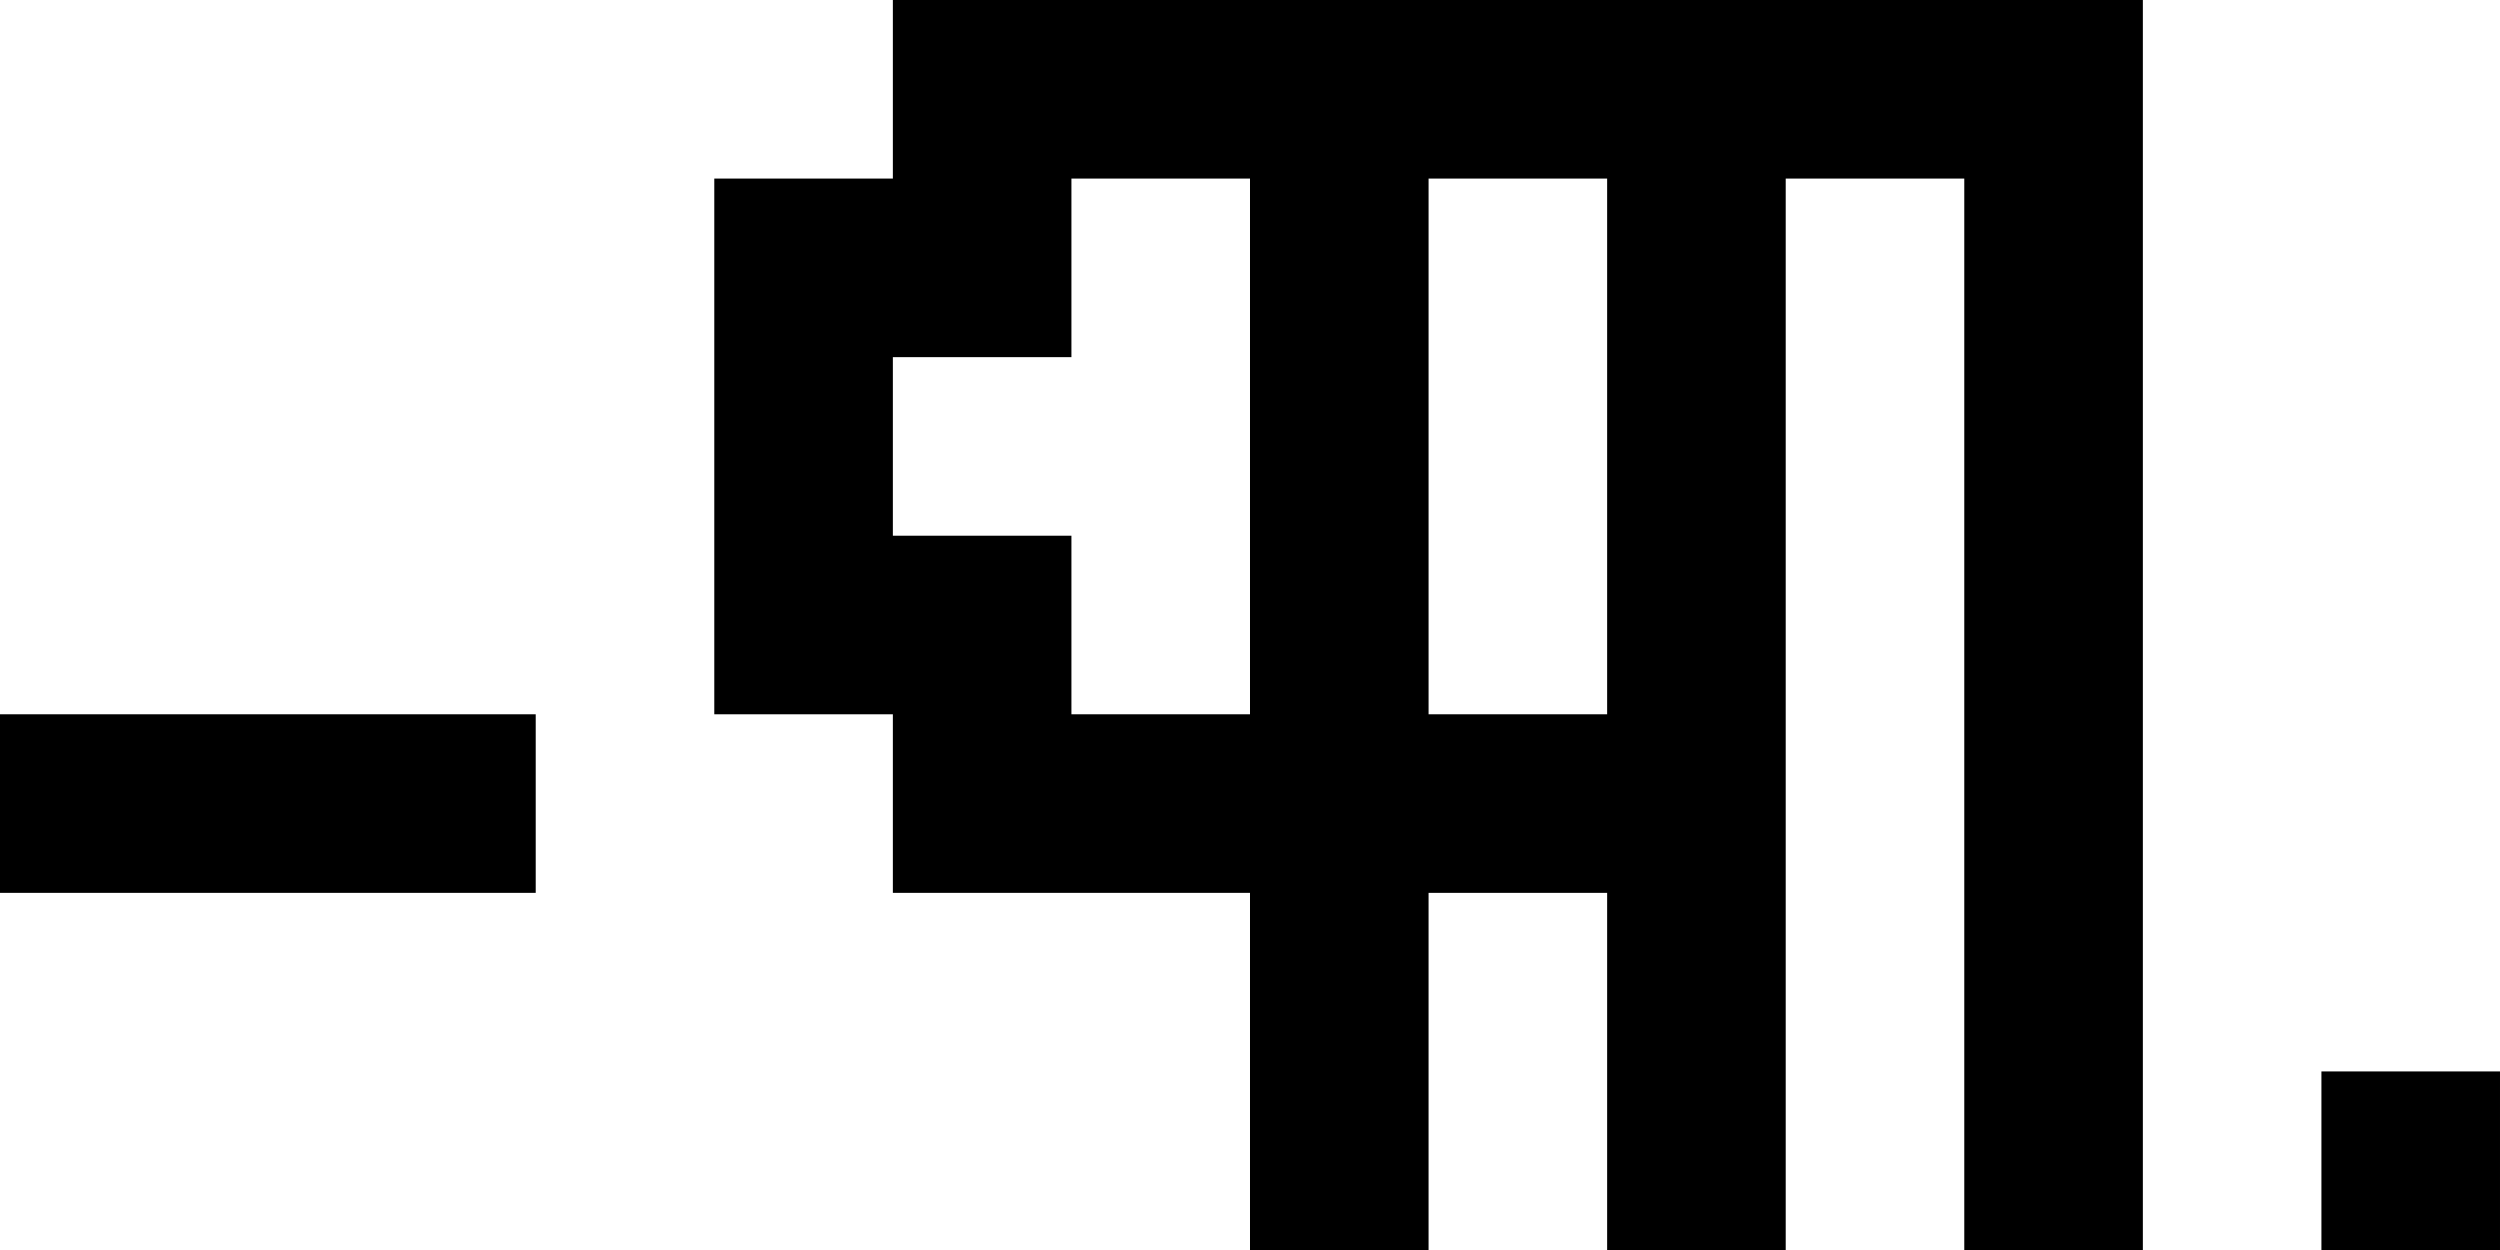
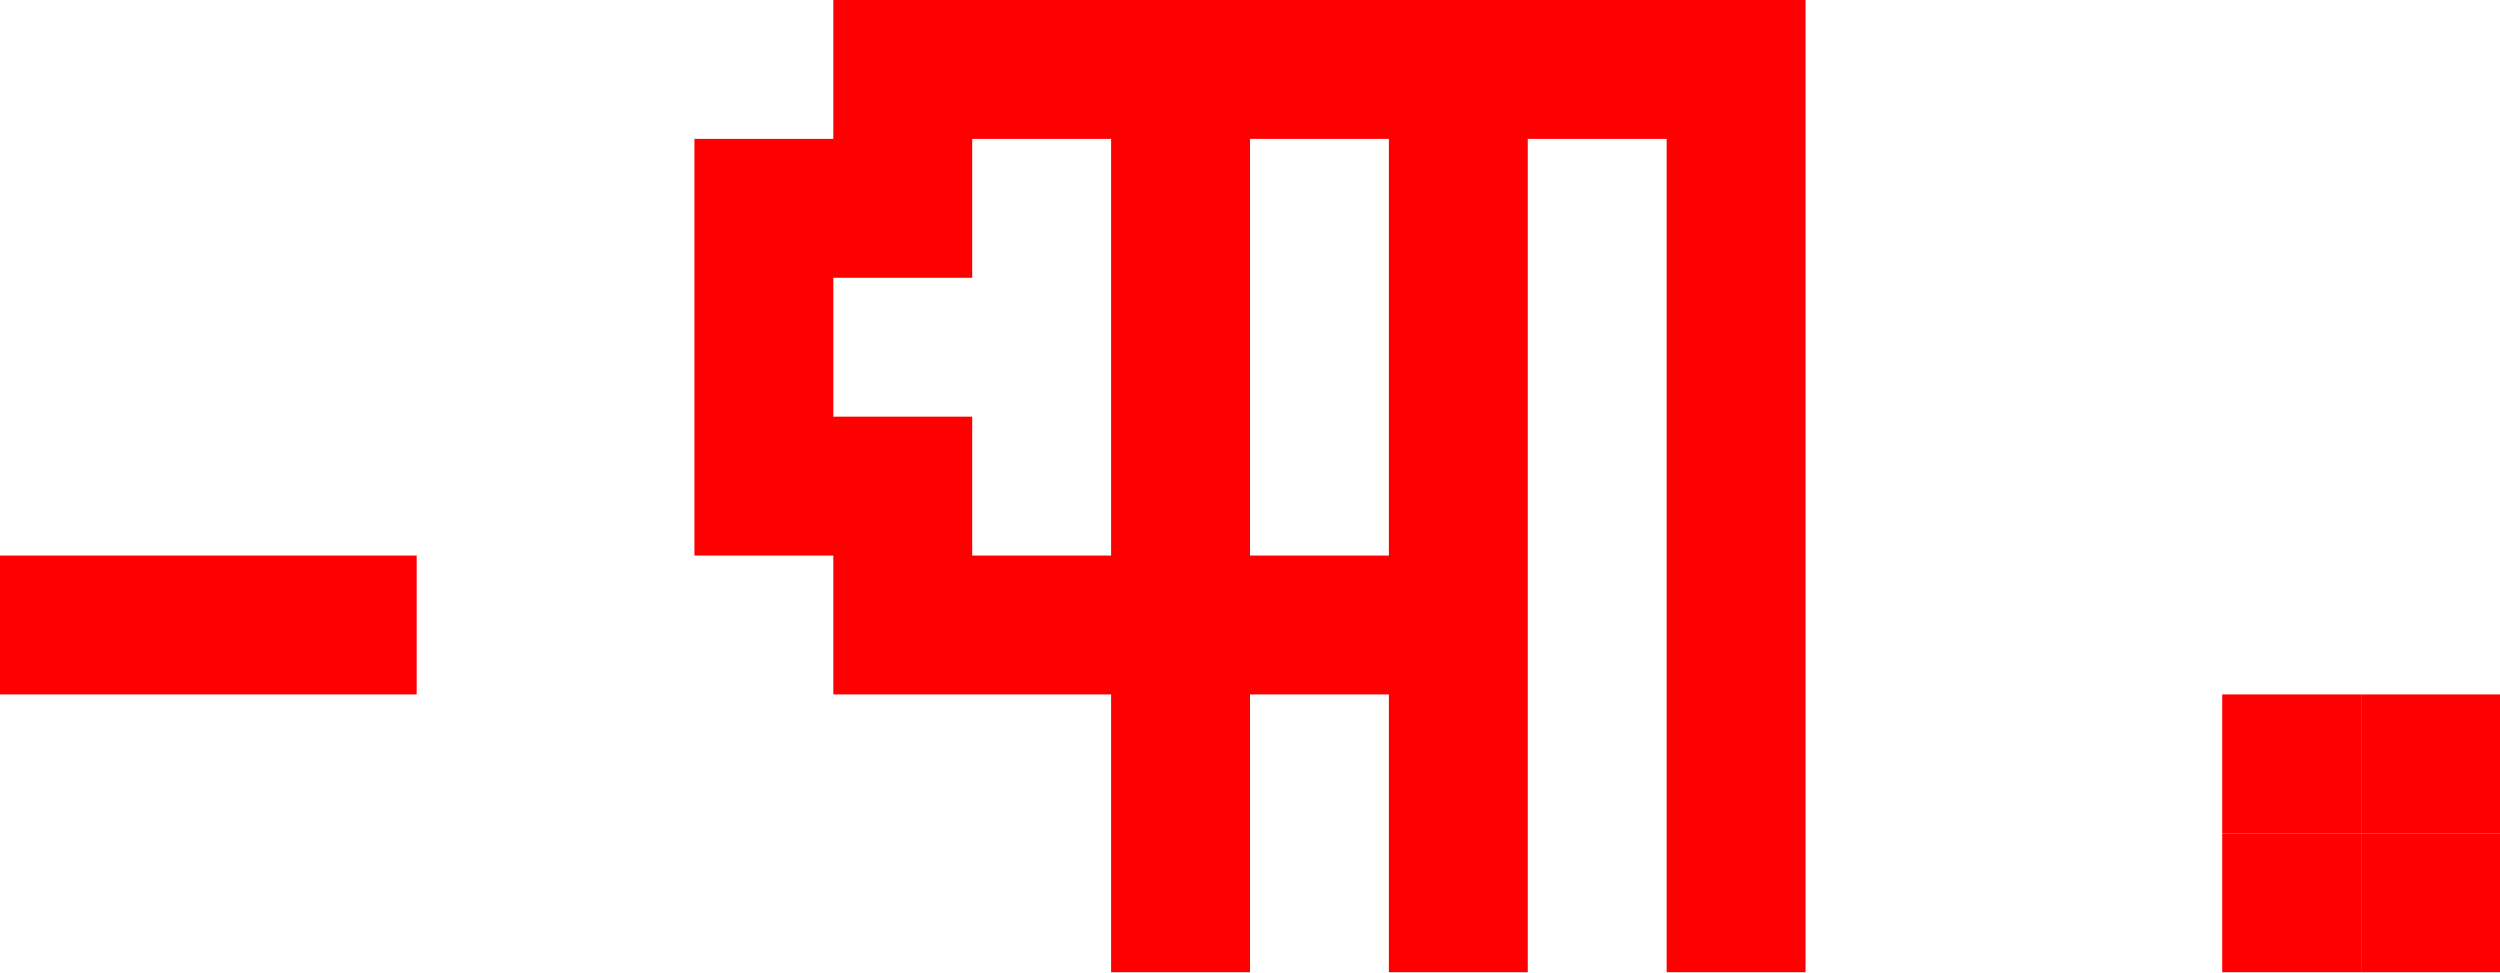
- <svg xmlns="http://www.w3.org/2000/svg" width="1400" height="700" viewBox="0 0 370.417 185.208" version="1.1" id="svg1">
+ <svg xmlns="http://www.w3.org/2000/svg" width="1800" height="700" viewBox="0 0 476.25 185.208" version="1.1" id="svg1">
  <defs id="defs1" />
  <g id="layer1">
    <g id="g10">
-       <path id="rect1" style="fill:#000000;stroke-width:0.936;paint-order:markers stroke fill" d="m 132.292,0 v 26.458 h -26.458 v 26.458 52.917 h 26.458 v 26.458 h 26.458 26.458 v 52.917 h 26.458 V 132.292 H 238.125 v 52.917 h 26.458 V 26.458 h 26.458 V 185.208 H 317.5 V 0 Z m 26.458,26.458 h 26.458 V 105.833 H 158.75 V 79.375 H 132.292 V 52.917 h 26.458 z m 52.917,0 H 238.125 v 79.375 h -26.458 z" />
-       <rect style="fill:#000000;stroke-width:0.991;paint-order:markers stroke fill" id="rect10" width="79.375" height="26.458" x="-3.0000001e-06" y="105.833" />
-       <rect style="fill:#000000;stroke-width:0.572;paint-order:markers stroke fill" id="rect11" width="26.458" height="26.458" x="343.958" y="158.75" />
+       <path id="rect1" style="fill:#ff0000;stroke-width:0.936;paint-order:markers stroke fill" d="M 158.75,-1.3887126e-6 V 26.458 h -26.458 v 26.458 52.917 h 26.458 v 26.458 h 26.458 26.458 v 52.917 h 26.458 v -52.917 h 26.458 v 52.917 h 26.458 V 26.458 h 26.458 V 185.208 h 26.458 V -1.3887126e-6 Z M 185.208,26.458 h 26.458 V 105.833 H 185.208 V 79.375 H 158.75 V 52.917 h 26.458 z m 52.917,0 h 26.458 v 79.375 h -26.458 z" />
+       <rect style="fill:#ff0000;stroke-width:0.991;paint-order:markers stroke fill" id="rect10" width="79.375" height="26.458" x="0" y="105.833" />
+       <rect style="fill:#ff0000;stroke-width:0.572;paint-order:markers stroke fill" id="rect11" width="26.458" height="26.458" x="423.333" y="158.75" />
+       <rect style="fill:#ff0000;stroke-width:0.572;paint-order:markers stroke fill" id="rect2" width="26.458" height="26.458" x="423.333" y="132.292" />
+       <rect style="fill:#ff0000;stroke-width:0.572;paint-order:markers stroke fill" id="rect3" width="26.458" height="26.458" x="449.792" y="158.75" />
+       <rect style="fill:#ff0000;stroke-width:0.572;paint-order:markers stroke fill" id="rect4" width="26.458" height="26.458" x="449.792" y="132.292" />
    </g>
  </g>
</svg>
